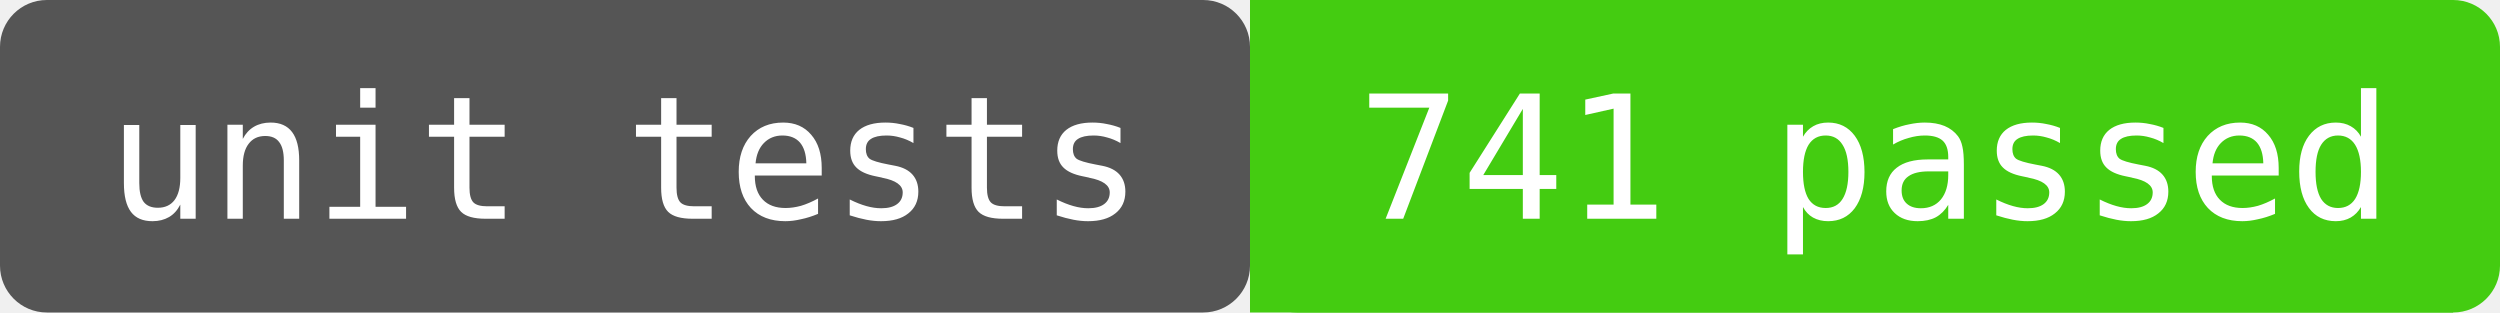
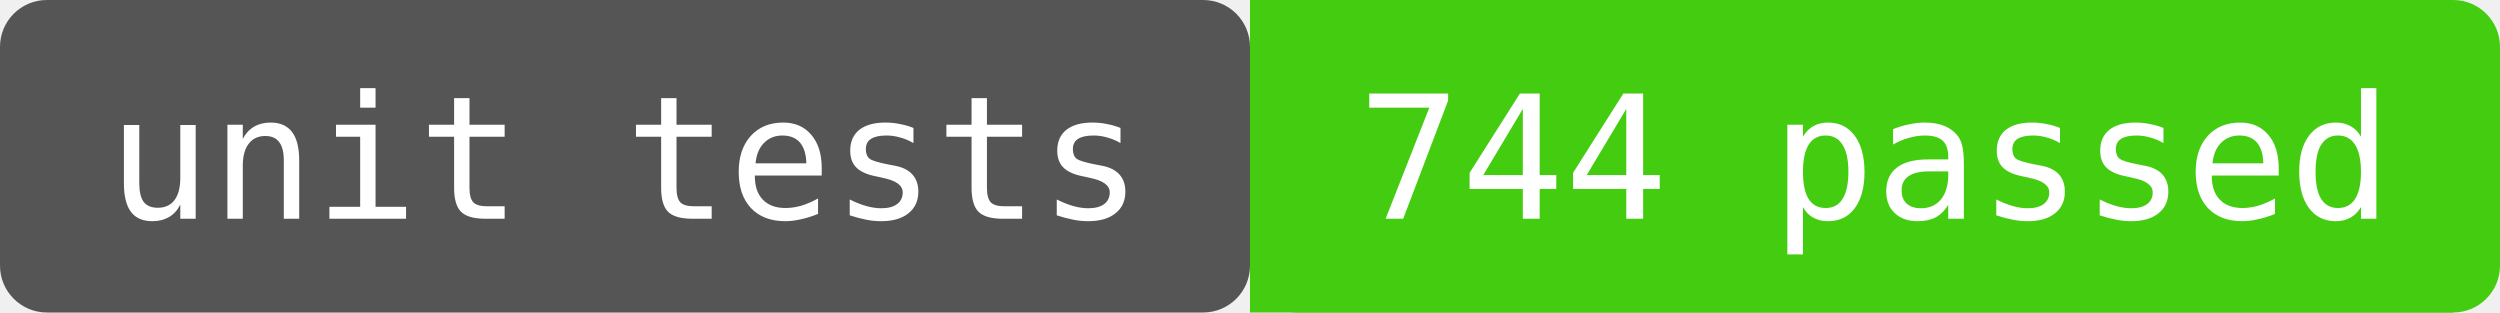
- <svg xmlns="http://www.w3.org/2000/svg" width="160" height="20" viewBox="0 0 160 20" role="img" aria-label="unit tests: 741 passed">
+ <svg xmlns="http://www.w3.org/2000/svg" width="160" height="20" viewBox="0 0 160 20" role="img" aria-label="unit tests: 744 passed">
  <rect width="80" height="20" rx="3" fill="#555" />
  <rect x="80" width="80" height="20" rx="3" fill="#4c1" />
  <rect x="80" width="77" height="20" fill="#4c1" />
  <text x="40" y="14" font-family="monospace" font-size="11" fill="#fff" text-anchor="middle">unit tests</text>
-   <text x="120" y="14" font-family="monospace" font-size="11" fill="#fff" text-anchor="middle">741 passed</text>
+   <text x="120" y="14" font-family="monospace" font-size="11" fill="#fff" text-anchor="middle">744 passed</text>
</svg>
